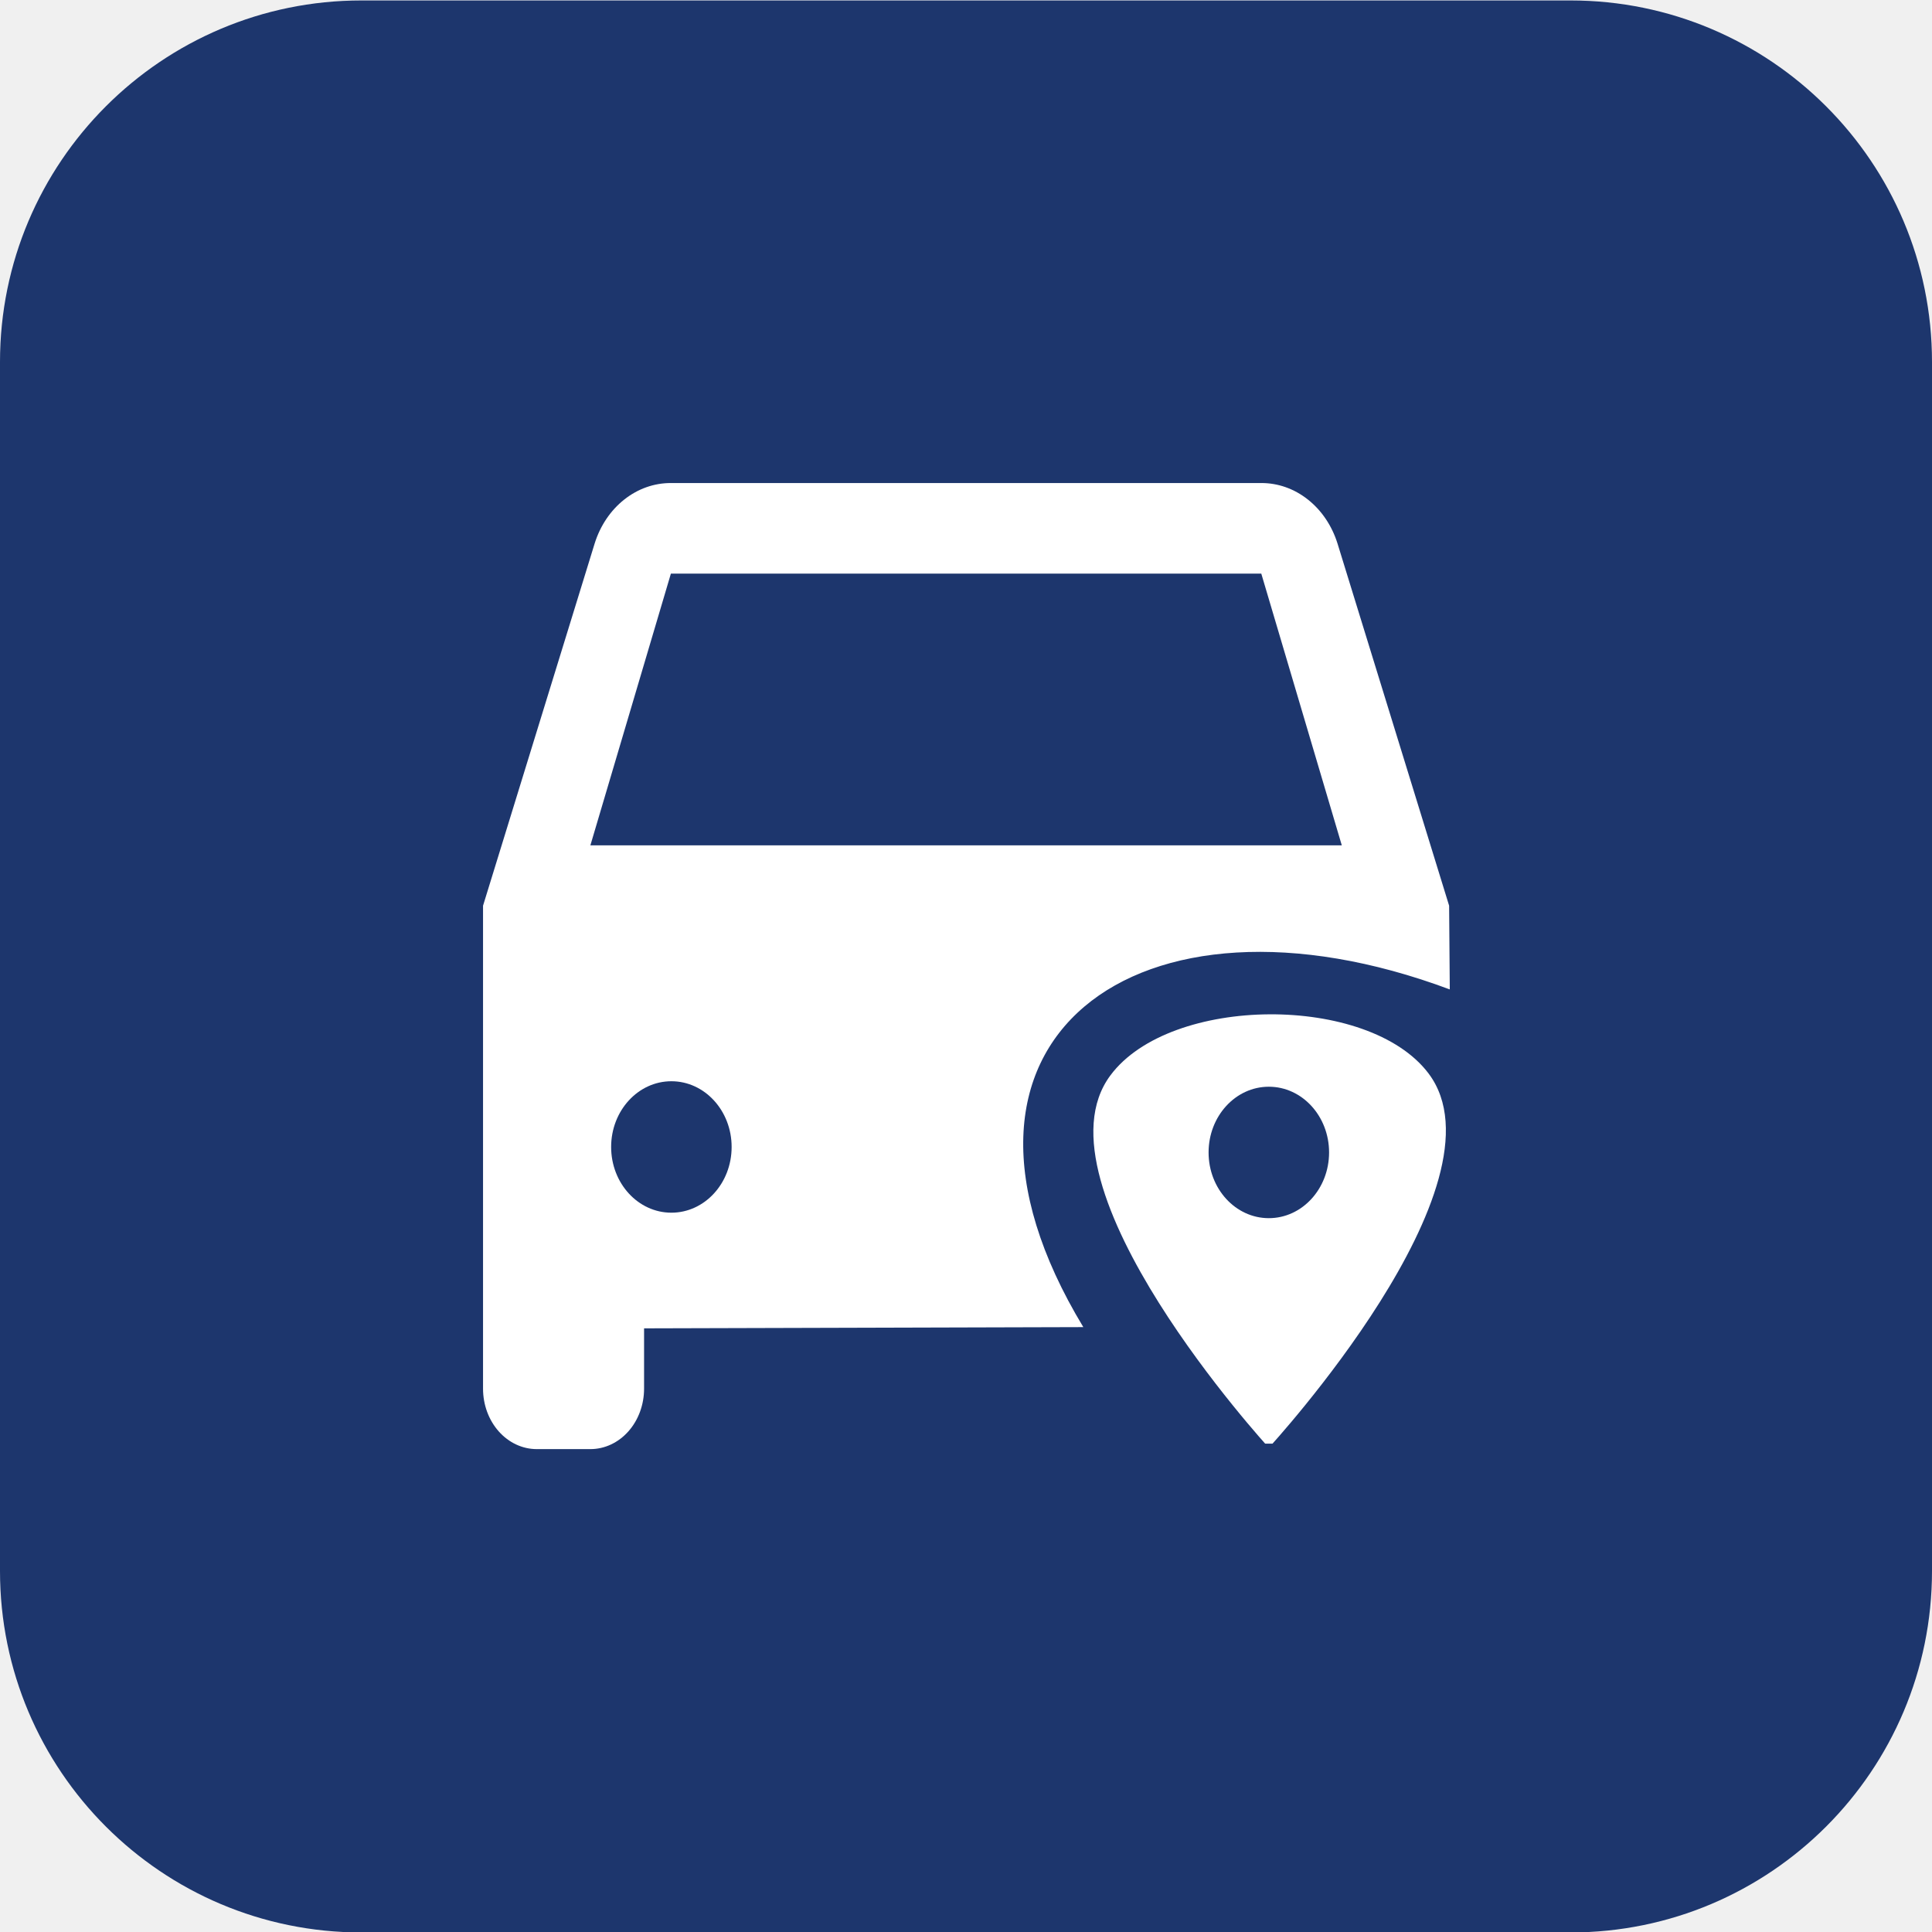
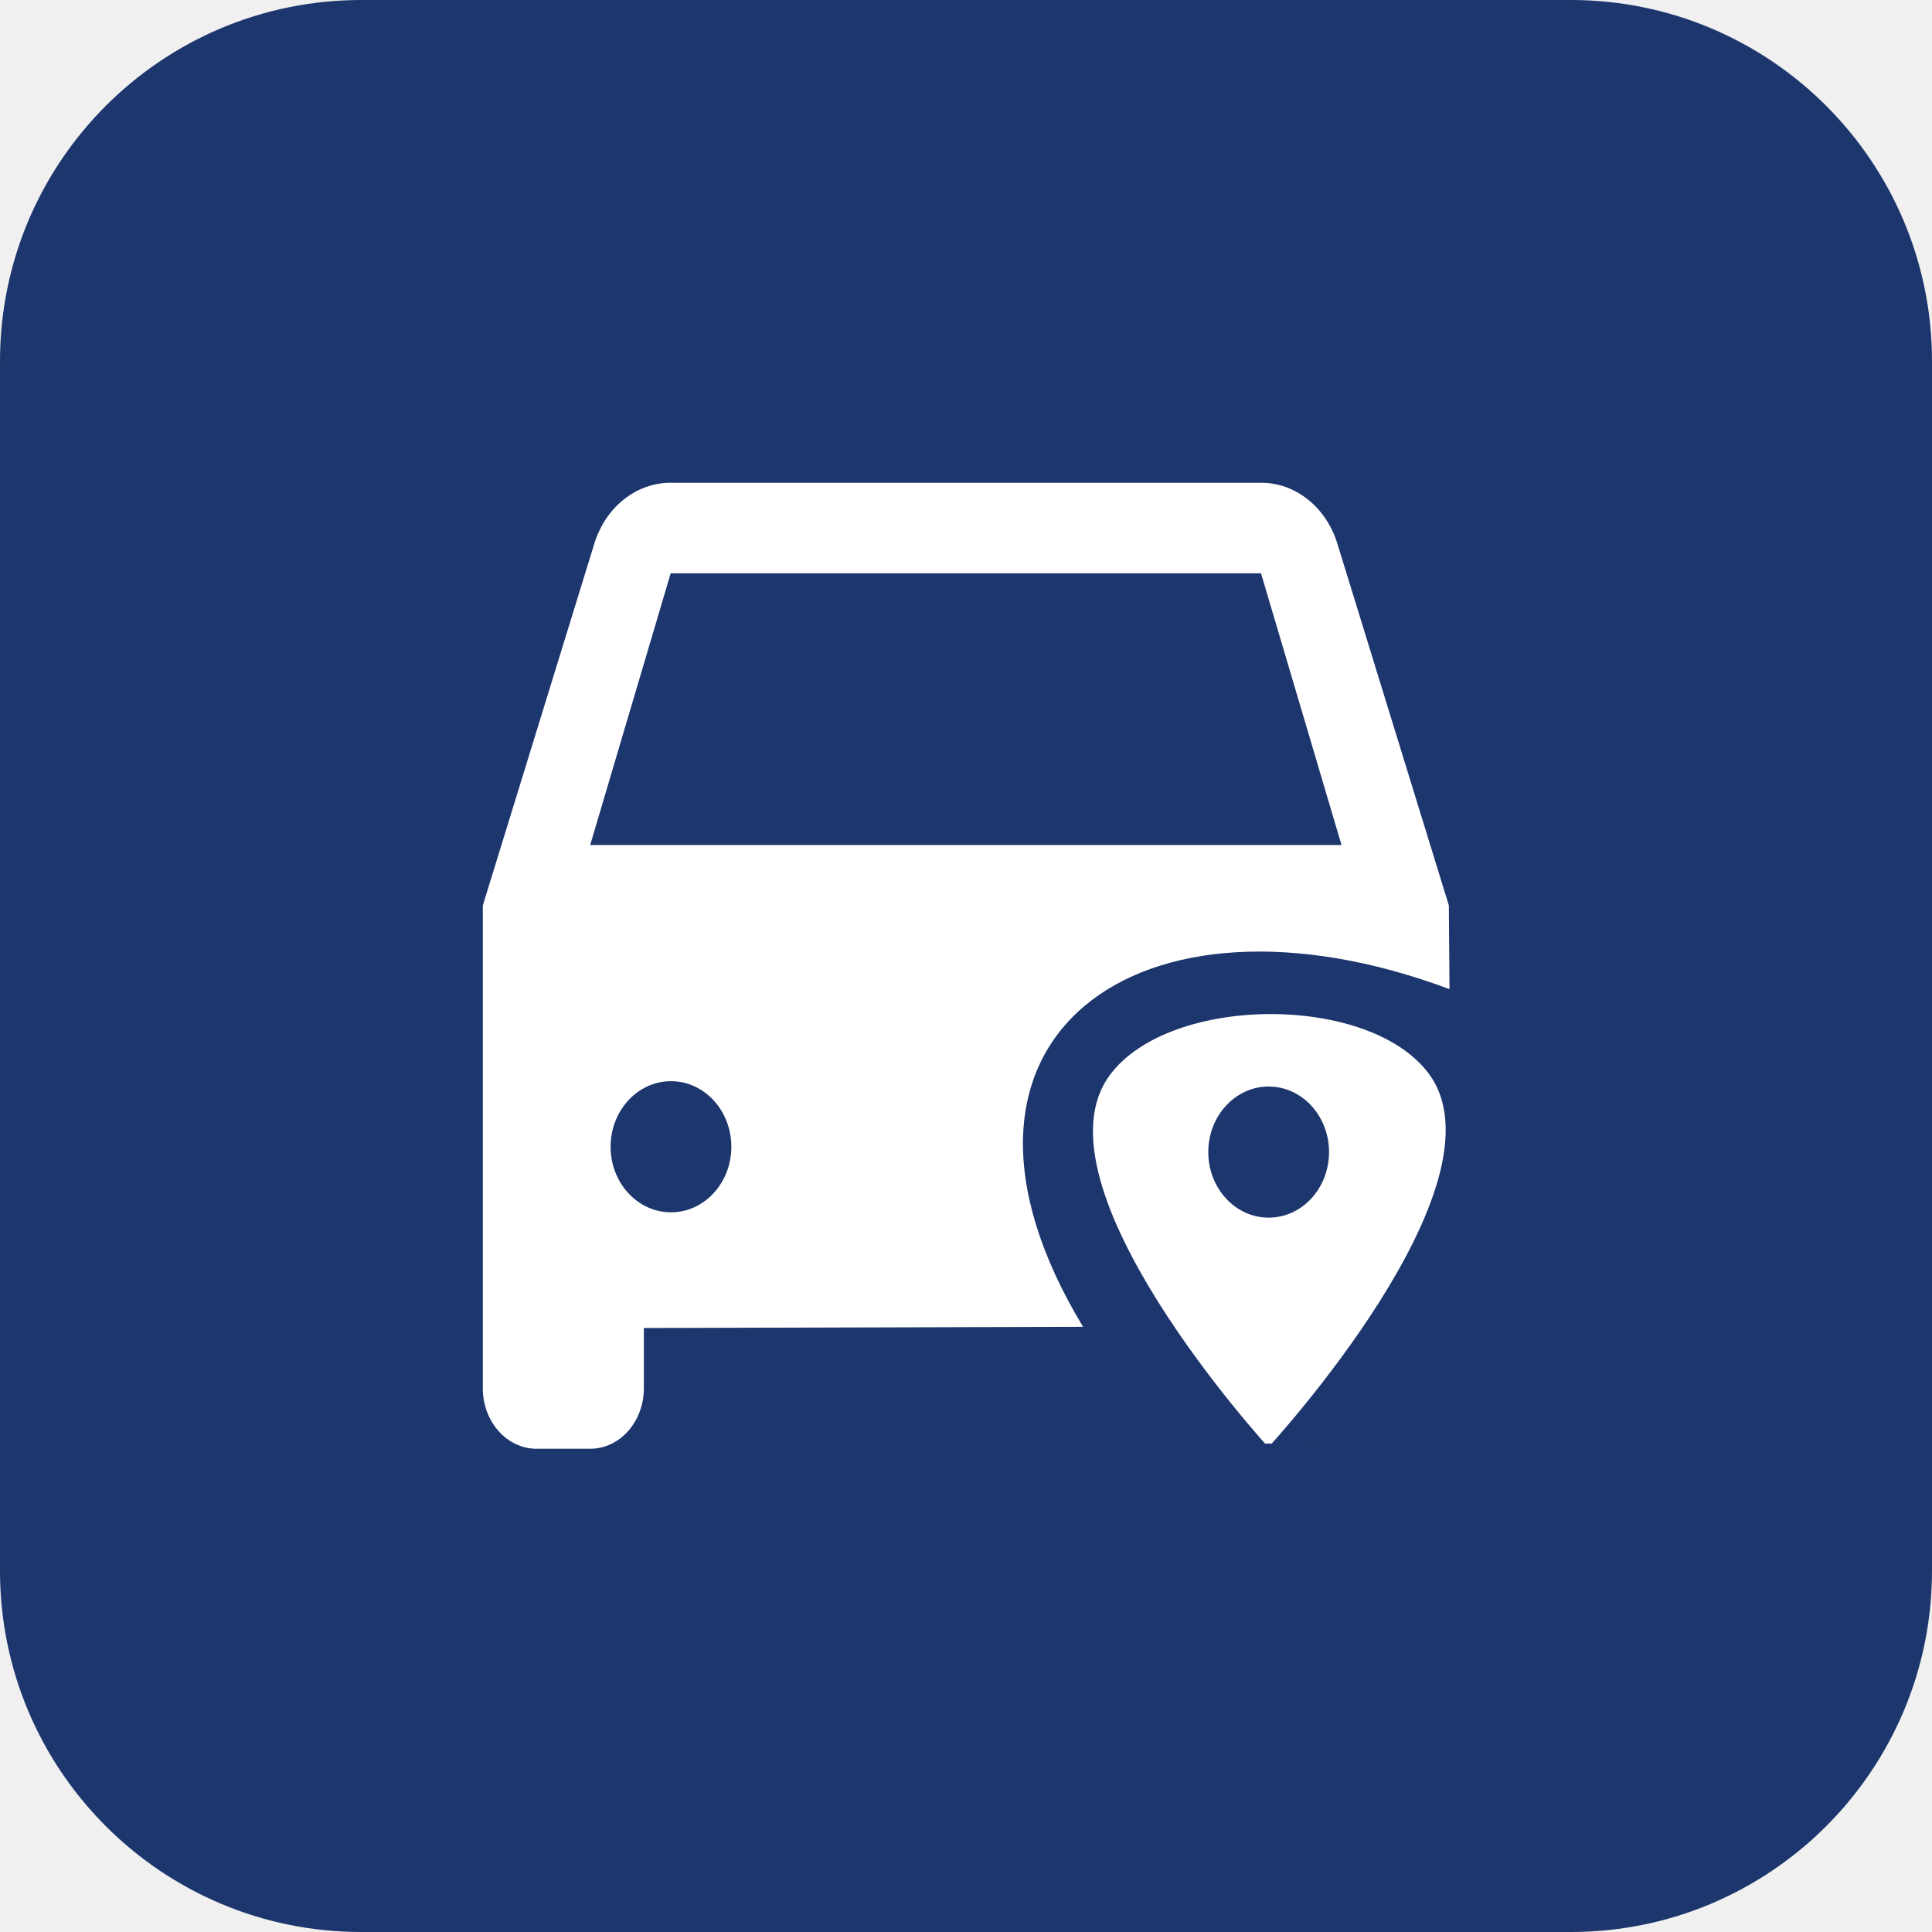
- <svg xmlns="http://www.w3.org/2000/svg" width="16" height="16" viewBox="0 0 4.233 4.233" version="1.1" id="svg1431">
+ <svg xmlns="http://www.w3.org/2000/svg" width="512" height="512" viewBox="0 0 135.467 135.467" version="1.1" id="svg1431">
  <defs id="defs1425" />
  <g id="layer1">
-     <rect style="fill:#1d366d;fill-opacity:1;stroke-width:0.265" id="rect1523" width="4.233" height="4.233" x="0" y="0.001" ry="0.792" />
-     <rect style="opacity:1;fill:#ffffff;fill-opacity:1;fill-rule:nonzero;stroke:none;stroke-width:0.28" id="rect4073" width="0.434" height="0.453" x="1.246" y="2.11" ry="0.226" />
-     <g style="fill:#ffffff;fill-opacity:1" id="g1521" transform="matrix(0.04127045,0,0,0.04642923,1.058333,1.058333)">
-       <path d="M 45.361,2.849 C 45.066,2.013 44.517,1.29 43.792,0.78 43.068,0.269 42.202,-0.003 41.315,3.17749e-5 H 9.973 C 9.086,-0.003 8.22,0.269 7.495,0.78 6.77,1.29 6.222,2.013 5.927,2.849 L 0,19.945 v 22.794 c 0,0.756 0.3,1.48 0.835,2.015 0.534,0.534 1.259,0.835 2.015,0.835 h 2.849 c 0.756,0 1.48,-0.3 2.015,-0.835 0.534,-0.534 0.835,-1.259 0.835,-2.015 v -2.849 l 23.319,-0.058 C 22.635,26.255 34.757,18.394 51.323,23.896 L 51.288,19.945 Z M 9.973,31.343 c -0.845,0 -1.672,-0.251 -2.374,-0.72 C 6.895,30.153 6.347,29.485 6.024,28.704 5.7,27.923 5.616,27.064 5.781,26.235 c 0.165,-0.829 0.572,-1.591 1.17,-2.188 0.598,-0.598 1.359,-1.005 2.188,-1.17 0.829,-0.165 1.688,-0.08 2.469,0.243 0.781,0.324 1.448,0.871 1.918,1.574 0.47,0.703 0.72,1.529 0.72,2.374 0,1.133 -0.45,2.221 -1.252,3.022 -0.802,0.801 -1.889,1.252 -3.022,1.252 z M 5.699,17.096 9.973,4.274 h 31.343 l 4.274,12.822 z" fill="#1d366d" id="path1510" style="fill:#ffffff;fill-opacity:1" />
+     <rect style="fill:#1d366d;fill-opacity:1;stroke-width:8.467" id="rect1523" width="135.467" height="135.467" x="0" y="0" ry="25.331" />
+     <rect style="opacity:1;fill:#ffffff;fill-opacity:1;fill-rule:nonzero;stroke:none;stroke-width:8.95" id="rect4073" width="13.891" height="14.486" x="39.875" y="67.519" ry="7.243" />
+     <g style="fill:#ffffff;fill-opacity:1" id="g1521" transform="matrix(1.320655,0,0,1.485735,33.85532,33.85062)">
+       <path d="M 45.361,2.849 C 45.066,2.013 44.517,1.29 43.792,0.78 43.068,0.269 42.202,-0.003 41.315,3.17749e-5 H 9.973 C 9.086,-0.003 8.22,0.269 7.495,0.78 6.77,1.29 6.222,2.013 5.927,2.849 L 0,19.945 v 22.794 c 0,0.756 0.3,1.48 0.835,2.015 0.534,0.534 1.259,0.835 2.015,0.835 h 2.849 c 0.756,0 1.48,-0.3 2.015,-0.835 0.534,-0.534 0.835,-1.259 0.835,-2.015 V 39.89 L 31.867,39.833 C 22.635,26.255 34.757,18.394 51.323,23.896 L 51.288,19.945 Z M 9.973,31.343 c -0.845,0 -1.672,-0.251 -2.374,-0.72 C 6.895,30.153 6.347,29.485 6.024,28.704 5.7,27.923 5.616,27.064 5.781,26.235 c 0.165,-0.829 0.572,-1.591 1.17,-2.188 0.598,-0.598 1.359,-1.005 2.188,-1.17 0.829,-0.165 1.688,-0.08 2.469,0.243 0.781,0.324 1.448,0.871 1.918,1.574 0.47,0.703 0.72,1.529 0.72,2.374 0,1.133 -0.45,2.221 -1.252,3.022 -0.802,0.801 -1.889,1.252 -3.022,1.252 z M 5.699,17.096 9.973,4.274 h 31.343 l 4.274,12.822 z" fill="#1d366d" id="path1510" style="fill:#ffffff;fill-opacity:1" />
    </g>
-     <path style="fill:#ffffff;fill-opacity:1;fill-rule:nonzero;stroke:none;stroke-width:0.329px;stroke-linecap:butt;stroke-linejoin:miter;stroke-opacity:1" d="m 2.78,3.172 c 0,0 -0.527,-0.575 -0.347,-0.816 C 2.564,2.18 2.998,2.177 3.13,2.352 3.312,2.594 2.78,3.172 2.78,3.172 Z" id="path1530" />
-     <ellipse style="opacity:1;fill:#1d366d;fill-opacity:1;fill-rule:nonzero;stroke:none;stroke-width:0.141" id="path4063" cx="2.776" cy="3.171" rx="0.136" ry="0.008" />
-     <ellipse style="opacity:1;fill:#1d366d;fill-opacity:1;fill-rule:nonzero;stroke:none;stroke-width:0.213" id="path4065" cx="2.78" cy="2.525" rx="0.132" ry="0.144" />
-     <rect style="opacity:0;fill:#0000ff;fill-opacity:1;fill-rule:nonzero;stroke:none;stroke-width:0.265" id="rect4069" width="0.463" height="0.475" x="1.238" y="2.053" ry="0.232" />
-     <rect style="opacity:0;fill:#0000ff;fill-opacity:1;fill-rule:nonzero;stroke:none;stroke-width:0.265" id="rect4071" width="0.473" height="0.465" x="1.261" y="2.088" ry="0.233" />
-     <rect style="opacity:1;fill:#000000;fill-opacity:0;fill-rule:nonzero;stroke:none;stroke-width:0.265" id="rect4075" width="0.01" height="0.029" x="1.986" y="3.452" ry="0.005" />
-     <ellipse style="opacity:1;fill:#1d366d;fill-opacity:1;fill-rule:nonzero;stroke:none;stroke-width:0.213" id="ellipse4081" cx="1.471" cy="2.513" rx="0.132" ry="0.144" />
+     <path style="fill:#ffffff;fill-opacity:1;fill-rule:nonzero;stroke:none;stroke-width:10.538px;stroke-linecap:butt;stroke-linejoin:miter;stroke-opacity:1" d="m 88.934,101.479 c 0,0 -16.864,-18.404 -11.097,-26.122 4.188,-5.604 18.102,-5.699 22.317,-0.111 5.833,7.734 -11.219,26.233 -11.219,26.233 z" id="path1530" />
+     <ellipse style="opacity:1;fill:#1d366d;fill-opacity:1;fill-rule:nonzero;stroke:none;stroke-width:4.526" id="path4063" cx="88.823" cy="101.468" rx="4.366" ry="0.248" />
+     <ellipse style="opacity:1;fill:#1d366d;fill-opacity:1;fill-rule:nonzero;stroke:none;stroke-width:6.803" id="path4065" cx="88.955" cy="80.781" rx="4.233" ry="4.597" />
+     <rect style="opacity:0;fill:#0000ff;fill-opacity:1;fill-rule:nonzero;stroke:none;stroke-width:8.467" id="rect4069" width="14.817" height="15.214" x="39.61" y="65.667" ry="7.408" />
+     <rect style="opacity:0;fill:#0000ff;fill-opacity:1;fill-rule:nonzero;stroke:none;stroke-width:8.467" id="rect4071" width="15.147" height="14.883" x="40.338" y="66.791" ry="7.441" />
+     <rect style="opacity:1;fill:#000000;fill-opacity:0;fill-rule:nonzero;stroke:none;stroke-width:8.467" id="rect4075" width="0.331" height="0.926" x="63.555" y="110.447" ry="0.165" />
+     <ellipse style="opacity:1;fill:#1d366d;fill-opacity:1;fill-rule:nonzero;stroke:none;stroke-width:6.803" id="ellipse4081" cx="47.047" cy="80.407" rx="4.233" ry="4.597" />
  </g>
</svg>
